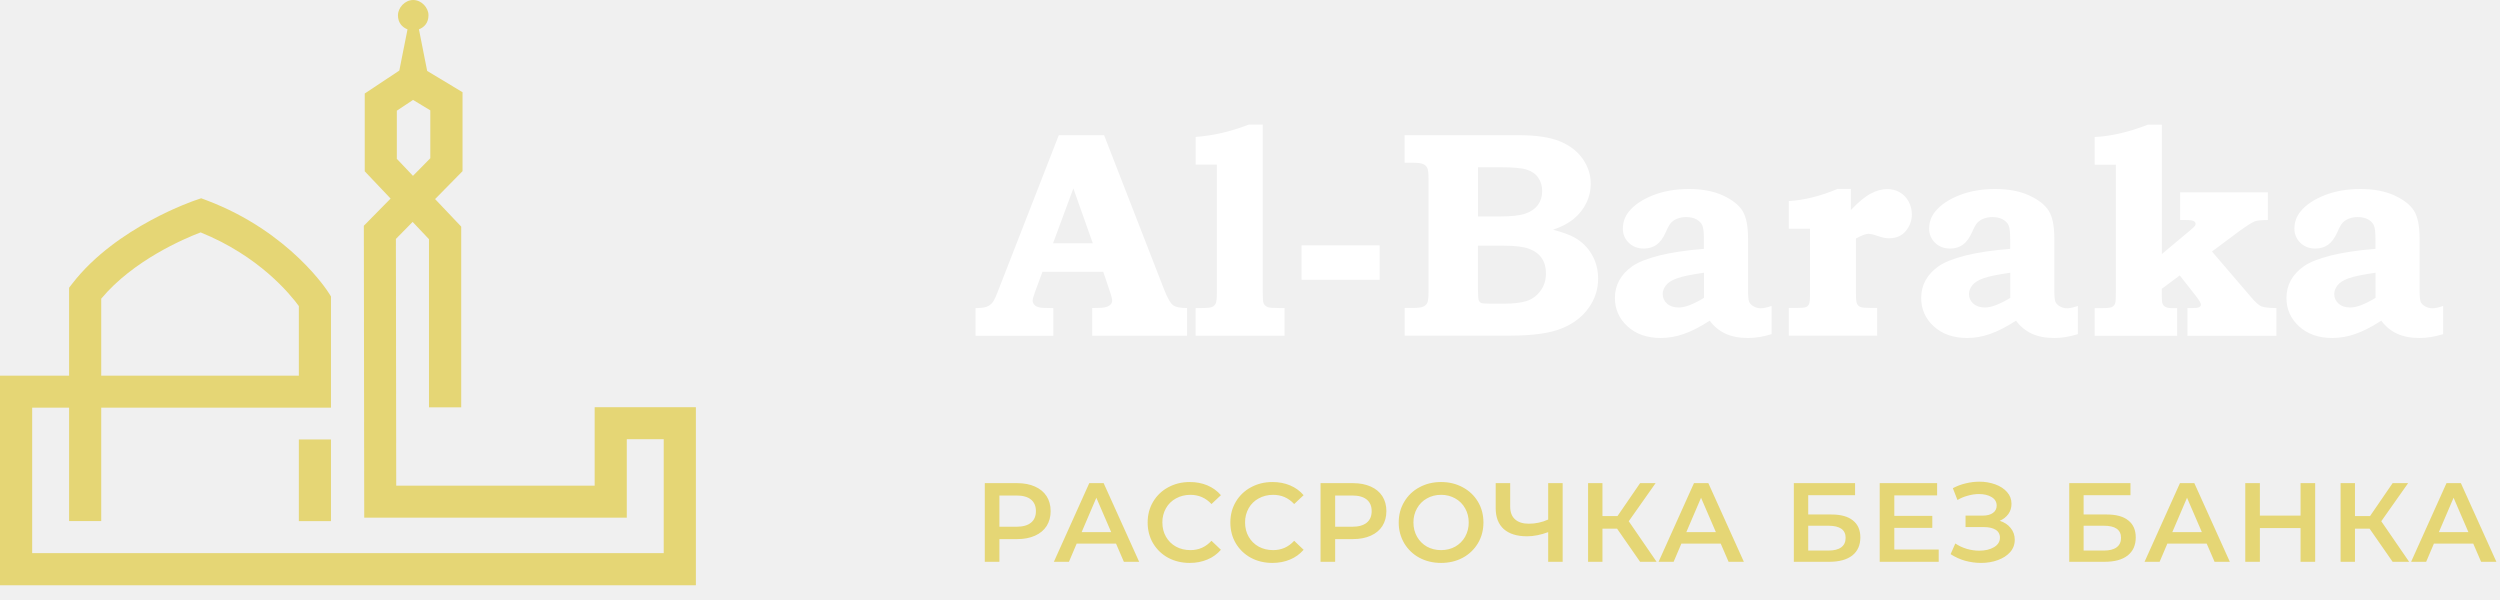
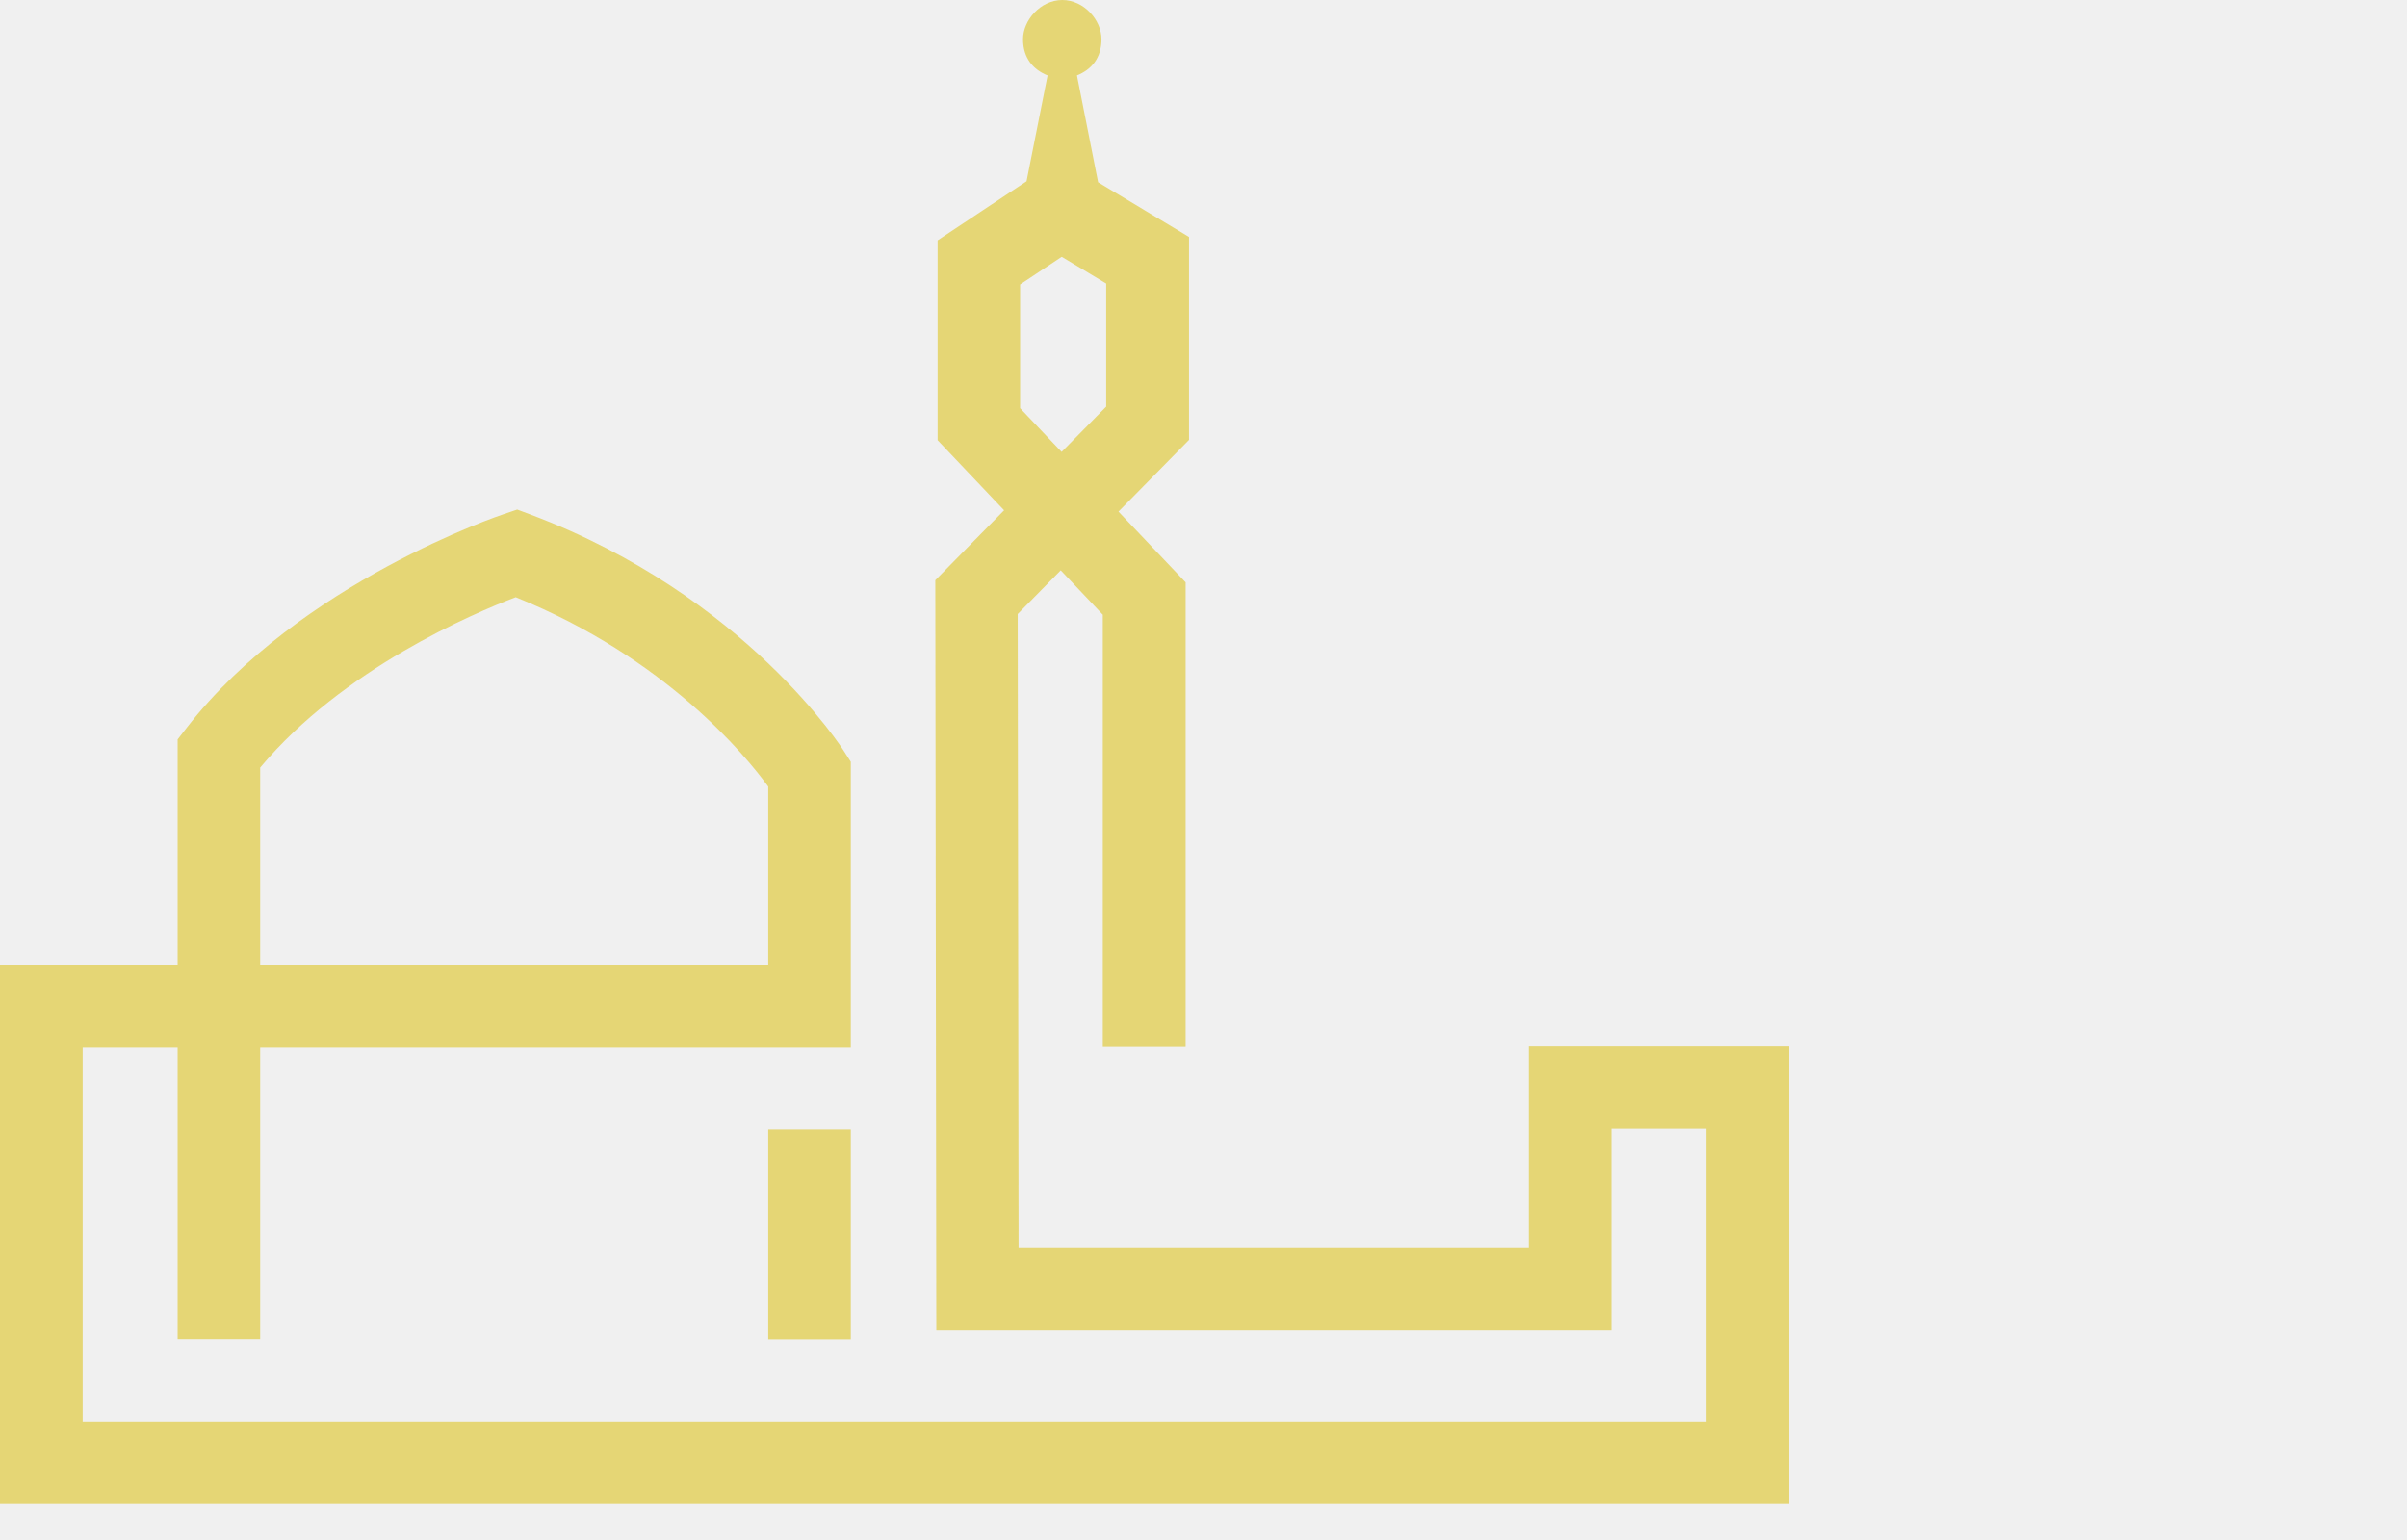
- <svg xmlns="http://www.w3.org/2000/svg" width="267" height="64" viewBox="0 0 267 64" fill="none">
+ <svg xmlns="http://www.w3.org/2000/svg" width="100" height="64" viewBox="0 0 100 64" fill="none">
  <path fill-rule="evenodd" clip-rule="evenodd" d="M45.816 43.51V25.546l-1.747-1.845-1.788 1.817.036 26.351H63.51v-8.383h10.81v19.02H0V40.12h7.38v-9.392l.364-.468c4.695-6.067 13.144-8.88 13.167-8.888l.577-.196.57.214c8.949 3.372 13.007 9.824 13.016 9.842l.273.427v11.878H10.81v12.11H7.38v-12.11H3.435v15.536h67.45V46.904h-3.944v8.383H38.9l-.042-31.176 2.858-2.904-2.762-2.913V9.988l3.694-2.454.874-4.399c-.596-.24-1.02-.718-1.02-1.508S43.233 0 44.134 0c.9 0 1.628.836 1.628 1.627 0 .79-.423 1.268-1.019 1.508l.878 4.44 3.777 2.272v8.434l-2.93 2.98 2.789 2.94v19.304h-3.44v.004zm-10.469 3.425h-3.43v8.72h3.43v-8.72zm7.034-29.972l1.724 1.817 1.852-1.88v-5.117l-1.847-1.11-1.729 1.15v5.14zm-31.57 23.156h21.106v-7.43c-.929-1.276-4.255-5.352-10.492-7.87-1.756.669-7.193 2.981-10.615 7.08v8.22z" fill="#E5D675" />
-   <path d="M108.632 51.6c.728 0 1.36.12 1.896.36.544.24.96.584 1.248 1.032.288.448.432.98.432 1.596 0 .608-.144 1.14-.432 1.596-.288.448-.704.792-1.248 1.032-.536.24-1.168.36-1.896.36h-1.896V60h-1.56v-8.4h3.456zm-.072 4.656c.68 0 1.196-.144 1.548-.432.352-.288.528-.7.528-1.236s-.176-.948-.528-1.236c-.352-.288-.868-.432-1.548-.432h-1.824v3.336h1.824zm10.63 1.8h-4.2L114.162 60h-1.608l3.78-8.4h1.536l3.792 8.4h-1.632l-.84-1.944zm-.516-1.224l-1.584-3.672-1.572 3.672h3.156zm8.383 3.288c-.848 0-1.616-.184-2.304-.552a4.212 4.212 0 01-1.608-1.548c-.384-.656-.576-1.396-.576-2.22 0-.824.196-1.564.588-2.22a4.124 4.124 0 011.608-1.536c.688-.376 1.456-.564 2.304-.564.688 0 1.316.12 1.884.36.568.24 1.048.588 1.44 1.044l-1.008.948c-.608-.656-1.356-.984-2.244-.984-.576 0-1.092.128-1.548.384a2.682 2.682 0 00-1.068 1.044 3.017 3.017 0 00-.384 1.524c0 .568.128 1.076.384 1.524.256.448.612.8 1.068 1.056.456.248.972.372 1.548.372.888 0 1.636-.332 2.244-.996l1.008.96a3.823 3.823 0 01-1.452 1.044c-.568.24-1.196.36-1.884.36zm8.833 0c-.848 0-1.616-.184-2.304-.552a4.212 4.212 0 01-1.608-1.548c-.384-.656-.576-1.396-.576-2.22 0-.824.196-1.564.588-2.22a4.124 4.124 0 011.608-1.536c.688-.376 1.456-.564 2.304-.564.688 0 1.316.12 1.884.36.568.24 1.048.588 1.44 1.044l-1.008.948c-.608-.656-1.356-.984-2.244-.984-.576 0-1.092.128-1.548.384a2.682 2.682 0 00-1.068 1.044 3.017 3.017 0 00-.384 1.524c0 .568.128 1.076.384 1.524.256.448.612.8 1.068 1.056.456.248.972.372 1.548.372.888 0 1.636-.332 2.244-.996l1.008.96a3.823 3.823 0 01-1.452 1.044c-.568.24-1.196.36-1.884.36zm8.6-8.52c.728 0 1.36.12 1.896.36.544.24.96.584 1.248 1.032.288.448.432.98.432 1.596 0 .608-.144 1.14-.432 1.596-.288.448-.704.792-1.248 1.032-.536.24-1.168.36-1.896.36h-1.896V60h-1.56v-8.4h3.456zm-.072 4.656c.68 0 1.196-.144 1.548-.432.352-.288.528-.7.528-1.236s-.176-.948-.528-1.236c-.352-.288-.868-.432-1.548-.432h-1.824v3.336h1.824zm9.489 3.864c-.856 0-1.628-.184-2.316-.552a4.189 4.189 0 01-1.62-1.548 4.285 4.285 0 01-.588-2.22c0-.816.196-1.552.588-2.208a4.077 4.077 0 011.62-1.548c.688-.376 1.46-.564 2.316-.564.856 0 1.628.188 2.316.564.688.368 1.228.88 1.62 1.536.392.656.588 1.396.588 2.22 0 .824-.196 1.564-.588 2.22a4.189 4.189 0 01-1.62 1.548c-.688.368-1.46.552-2.316.552zm0-1.368c.56 0 1.064-.124 1.512-.372.448-.256.8-.608 1.056-1.056a3.06 3.06 0 00.384-1.524c0-.56-.128-1.064-.384-1.512a2.681 2.681 0 00-1.056-1.056 2.993 2.993 0 00-1.512-.384c-.56 0-1.064.128-1.512.384-.448.248-.8.6-1.056 1.056a2.993 2.993 0 00-.384 1.512c0 .56.128 1.068.384 1.524.256.448.608.8 1.056 1.056.448.248.952.372 1.512.372zm12.985-7.152V60h-1.548v-3.168c-.792.296-1.544.444-2.256.444-1.072 0-1.9-.256-2.484-.768-.576-.52-.864-1.264-.864-2.232V51.6h1.548v2.508c0 .592.172 1.044.516 1.356.344.312.836.468 1.476.468a4.91 4.91 0 002.064-.444V51.6h1.548zm5.81 4.86h-1.56V60h-1.536v-8.4h1.536v3.516h1.608l2.412-3.516h1.656l-2.868 4.068L176.926 60h-1.764l-2.46-3.54zm11.07 1.596h-4.2L178.744 60h-1.608l3.78-8.4h1.536l3.792 8.4h-1.632l-.84-1.944zm-.516-1.224l-1.584-3.672-1.572 3.672h3.156zm8.325-5.232h6.54v1.284h-5.004v2.064h2.484c1.008 0 1.772.212 2.292.636.528.416.792 1.02.792 1.812 0 .832-.288 1.476-.864 1.932-.576.448-1.396.672-2.46.672h-3.78v-8.4zm3.696 7.2c.6 0 1.056-.116 1.368-.348.312-.232.468-.568.468-1.008 0-.864-.612-1.296-1.836-1.296h-2.16V58.8h2.16zm11.776-.108V60h-6.3v-8.4h6.132v1.308h-4.572v2.184h4.056v1.284h-4.056v2.316h4.74zm6.515-3.072c.504.16.896.42 1.176.78.288.352.432.768.432 1.248 0 .504-.164.944-.492 1.32-.328.368-.768.652-1.32.852-.544.2-1.14.3-1.788.3-.56 0-1.124-.076-1.692-.228a5.737 5.737 0 01-1.56-.708l.504-1.14c.368.248.776.44 1.224.576.448.128.892.192 1.332.192.632 0 1.156-.124 1.572-.372.424-.248.636-.588.636-1.02a.933.933 0 00-.456-.84c-.304-.192-.724-.288-1.26-.288h-1.956v-1.224h1.836c.464 0 .828-.096 1.092-.288a.915.915 0 00.396-.78c0-.392-.18-.696-.54-.912-.352-.216-.804-.324-1.356-.324a4.31 4.31 0 00-1.164.168c-.4.104-.776.26-1.128.468l-.492-1.26a5.539 5.539 0 011.368-.516c.488-.12.972-.18 1.452-.18a4.92 4.92 0 011.716.288c.528.192.948.468 1.26.828.312.352.468.768.468 1.248 0 .416-.112.78-.336 1.092a2.148 2.148 0 01-.924.72zm7.426-4.02h6.54v1.284h-5.004v2.064h2.484c1.008 0 1.772.212 2.292.636.528.416.792 1.02.792 1.812 0 .832-.288 1.476-.864 1.932-.576.448-1.396.672-2.46.672h-3.78v-8.4zm3.696 7.2c.6 0 1.056-.116 1.368-.348.312-.232.468-.568.468-1.008 0-.864-.612-1.296-1.836-1.296h-2.16V58.8h2.16zm10.985-.744h-4.2L230.647 60h-1.608l3.78-8.4h1.536l3.792 8.4h-1.632l-.84-1.944zm-.516-1.224l-1.584-3.672-1.572 3.672h3.156zm12.1-5.232V60h-1.56v-3.6h-4.344V60h-1.56v-8.4h1.56v3.468h4.344V51.6h1.56zm5.813 4.86h-1.56V60h-1.536v-8.4h1.536v3.516h1.608l2.412-3.516h1.656l-2.868 4.068L257.296 60h-1.764l-2.46-3.54zm11.07 1.596h-4.2L259.114 60h-1.608l3.78-8.4h1.536l3.792 8.4h-1.632l-.84-1.944zm-.516-1.224l-1.584-3.672-1.572 3.672h3.156z" fill="#E5D675" />
-   <path fill-rule="evenodd" clip-rule="evenodd" d="M113.079 14.437h4.838l6.433 16.542c.349.871.659 1.413.93 1.614.271.207.773.306 1.496.306v2.958h-10.129v-2.958l.615-.015c.562 0 .955-.074 1.182-.227.226-.147.334-.33.334-.546 0-.182-.093-.56-.295-1.137l-.655-1.944h-6.492l-.802 2.166c-.162.462-.246.758-.246.905 0 .163.059.31.177.448.114.133.31.232.576.29.172.04.66.065 1.452.065v2.958h-8.303v-2.958c.536 0 .92-.05 1.171-.138a1.46 1.46 0 00.601-.414c.157-.182.335-.531.531-1.028l6.586-16.887zm-.615 11.546h4.247l-2.077-5.861-2.17 5.861zm22.399-12.678v17.98c0 .6.025.964.079 1.072.069.207.226.355.472.448.153.064.566.094 1.241.094h.536v2.958h-9.499v-2.958h.581c.615 0 1.004-.035 1.181-.114a.76.76 0 00.384-.369c.079-.172.123-.546.123-1.132V17.582h-2.264v-2.958c1.836-.128 3.726-.566 5.685-1.32h1.481zm15.15 4.09v-2.958h12.171c1.861 0 3.323.216 4.396.65 1.063.433 1.88 1.063 2.451 1.875.571.812.861 1.703.861 2.677 0 .709-.153 1.378-.458 2.013a5.03 5.03 0 01-1.309 1.678c-.571.488-1.319.891-2.259 1.206 1.004.256 1.772.542 2.308.842a4.78 4.78 0 011.831 1.806c.453.773.675 1.63.675 2.584 0 1.137-.34 2.186-1.029 3.14-.689.96-1.659 1.689-2.909 2.186-1.255.502-3.081.753-5.498.753h-11.226v-2.958h.851c.566 0 .95-.05 1.147-.148a.808.808 0 00.423-.413c.084-.178.128-.581.128-1.206v-11.96c0-.635-.044-1.039-.128-1.216a.885.885 0 00-.423-.413c-.197-.099-.581-.153-1.147-.153h-.856v.015zm7.83 5.724h2.353c1.226 0 2.141-.104 2.727-.31.59-.207 1.033-.517 1.334-.935.3-.419.447-.901.447-1.447 0-.566-.142-1.049-.423-1.452-.276-.399-.689-.69-1.221-.857-.531-.172-1.481-.256-2.854-.256h-2.353v5.257h-.01zm0 3.115v4.657c.01.654.035 1.043.079 1.151a.494.494 0 00.251.305c.113.06.433.084.96.084h1.56c.906 0 1.664-.084 2.259-.256.596-.167 1.108-.517 1.526-1.053.418-.537.63-1.176.63-1.925 0-.64-.148-1.18-.448-1.619-.295-.438-.738-.777-1.334-.999-.59-.226-1.501-.34-2.717-.34h-2.766v-.005zm24.132.345v-1.127c0-.67-.059-1.132-.167-1.383-.113-.256-.32-.468-.62-.635-.3-.167-.67-.251-1.113-.251-.339 0-.649.059-.93.167a1.795 1.795 0 00-.659.423c-.168.173-.355.508-.571 1.005-.276.63-.611 1.078-.99 1.358-.383.27-.836.409-1.358.409-.655 0-1.196-.207-1.614-.616a2.029 2.029 0 01-.63-1.516c0-.679.216-1.29.644-1.82.576-.71 1.433-1.285 2.57-1.738 1.137-.448 2.416-.67 3.839-.67 1.427 0 2.638.232 3.637.69.994.462 1.693 1.013 2.087 1.643.394.64.59 1.615.59 2.92v5.477c0 .675.035 1.108.109 1.295.069.187.226.354.462.497a1.5 1.5 0 00.788.216c.29 0 .674-.083 1.156-.246v3.008c-.871.275-1.707.413-2.51.413-.945 0-1.747-.153-2.416-.463a4.34 4.34 0 01-1.679-1.388c-1.028.665-1.954 1.142-2.795 1.428a7.431 7.431 0 01-2.422.423c-1.467 0-2.653-.413-3.558-1.236-.901-.821-1.354-1.84-1.354-3.046 0-.69.158-1.314.473-1.885.315-.571.782-1.073 1.397-1.506.626-.428 1.585-.808 2.89-1.142 1.304-.32 2.884-.561 4.744-.704zm0 2.55c-1.348.191-2.303.393-2.854.59-.557.197-.955.448-1.192.748-.236.305-.354.616-.354.93 0 .409.153.749.463 1.03.31.275.728.413 1.255.413.339 0 .733-.089 1.186-.261a9.49 9.49 0 001.506-.768v-2.683h-.01zm15.696-8.934v2.235c.822-.866 1.536-1.452 2.141-1.762.596-.315 1.181-.473 1.738-.473.502 0 .954.113 1.348.345.399.231.714.56.945.99.231.427.345.89.345 1.382 0 .645-.217 1.226-.64 1.752-.423.517-1.024.783-1.792.783-.206 0-.389-.015-.551-.05-.157-.029-.492-.132-1.004-.304a2.416 2.416 0 00-.66-.123c-.265 0-.708.167-1.324.502v5.985c0 .506.035.836.114.989a.676.676 0 00.369.34c.172.068.546.103 1.117.103h.664v2.958h-9.435v-2.958h.788c.566 0 .915-.03 1.053-.094a.59.59 0 00.315-.32c.074-.152.108-.492.108-1.023v-7.024h-2.264v-2.953c1.669-.103 3.396-.537 5.198-1.295h1.427v.015zm17.015 6.384v-1.127c0-.67-.059-1.132-.167-1.383-.114-.256-.32-.468-.62-.635-.301-.167-.67-.251-1.113-.251-.339 0-.649.059-.93.167a1.8 1.8 0 00-.66.423c-.167.173-.354.508-.571 1.005-.275.63-.61 1.078-.989 1.358-.384.27-.837.409-1.358.409-.655 0-1.196-.207-1.615-.616a2.033 2.033 0 01-.63-1.516c0-.679.217-1.29.645-1.82.576-.71 1.432-1.285 2.569-1.738 1.137-.448 2.417-.67 3.839-.67 1.428 0 2.639.232 3.638.69.994.462 1.693 1.013 2.087 1.643.393.64.59 1.615.59 2.92v5.477c0 .675.035 1.108.108 1.295.069.187.227.354.463.497.236.142.497.216.788.216.29 0 .674-.083 1.156-.246v3.008c-.871.275-1.708.413-2.51.413-.945 0-1.747-.153-2.417-.463a4.345 4.345 0 01-1.678-1.388c-1.029.665-1.954 1.142-2.796 1.428a7.421 7.421 0 01-2.421.423c-1.467 0-2.653-.413-3.559-1.236-.9-.821-1.353-1.84-1.353-3.046 0-.69.157-1.314.472-1.885.315-.571.783-1.073 1.398-1.506.625-.428 1.585-.808 2.889-1.142 1.31-.32 2.885-.561 4.745-.704zm0 2.55c-1.349.191-2.303.393-2.855.59-.556.197-.954.448-1.191.748-.236.305-.354.616-.354.93 0 .409.152.749.463 1.03.31.275.728.413 1.255.413.339 0 .733-.089 1.186-.261a9.49 9.49 0 001.506-.768v-2.683h-.01zm16.203-15.824V27.13l2.958-2.476c.315-.265.502-.438.561-.516a.39.39 0 00.084-.222c0-.128-.069-.226-.212-.305-.138-.079-.428-.113-.871-.113h-.571V20.54h9.371v2.958c-.674 0-1.142.05-1.388.138-.325.137-.866.472-1.619 1.018l-2.963 2.206 4.218 4.921c.428.507.783.817 1.053.936.271.113.807.177 1.61.187v2.958h-9.5v-2.958h.512c.374 0 .625-.035.744-.104.128-.074.182-.162.182-.27 0-.148-.163-.429-.488-.857l-1.771-2.259-1.92 1.432v.822c0 .389.03.65.089.788a.724.724 0 00.315.33c.147.078.384.122.699.122h.536v2.959h-8.805v-2.959h.713c.581 0 .955-.034 1.118-.113a.684.684 0 00.354-.393c.054-.133.079-.576.079-1.34v-13.47h-2.264v-2.958c1.742-.084 3.632-.522 5.685-1.32h1.491v-.01zm22.808 13.274v-1.127c0-.67-.059-1.132-.168-1.383-.113-.256-.319-.468-.62-.635-.3-.167-.669-.251-1.112-.251-.34 0-.65.059-.93.167a1.8 1.8 0 00-.66.423c-.167.173-.354.508-.571 1.005-.275.63-.61 1.078-.989 1.358-.384.27-.837.409-1.358.409-.655 0-1.196-.207-1.615-.616a2.033 2.033 0 01-.63-1.516c0-.679.217-1.29.645-1.82.576-.71 1.432-1.285 2.569-1.738 1.137-.448 2.417-.67 3.839-.67 1.428 0 2.638.232 3.637.69.995.462 1.694 1.013 2.087 1.643.394.64.591 1.615.591 2.92v5.477c0 .675.034 1.108.108 1.295.069.187.227.354.463.497.236.142.497.216.787.216.291 0 .675-.083 1.157-.246v3.008c-.871.275-1.708.413-2.51.413-.945 0-1.747-.153-2.417-.463a4.345 4.345 0 01-1.678-1.388c-1.029.665-1.954 1.142-2.796 1.428a7.43 7.43 0 01-2.421.423c-1.467 0-2.653-.413-3.559-1.236-.901-.821-1.353-1.84-1.353-3.046 0-.69.157-1.314.472-1.885.315-.571.783-1.073 1.398-1.506.625-.428 1.585-.808 2.889-1.142 1.304-.32 2.884-.561 4.745-.704zm0 2.55c-1.349.191-2.304.393-2.855.59-.556.197-.955.448-1.191.748-.236.305-.354.616-.354.93 0 .409.152.749.462 1.03.31.275.729.413 1.255.413.34 0 .734-.089 1.187-.261a9.576 9.576 0 001.506-.768v-2.683h-.01zM139.007 26.2h8.338v3.682h-8.338V26.2z" fill="#fff" />
+   <path d="M108.632 51.6c.728 0 1.36.12 1.896.36.544.24.96.584 1.248 1.032.288.448.432.98.432 1.596" fill="#E5D675" />
+   <path fill-rule="evenodd" />
</svg>
